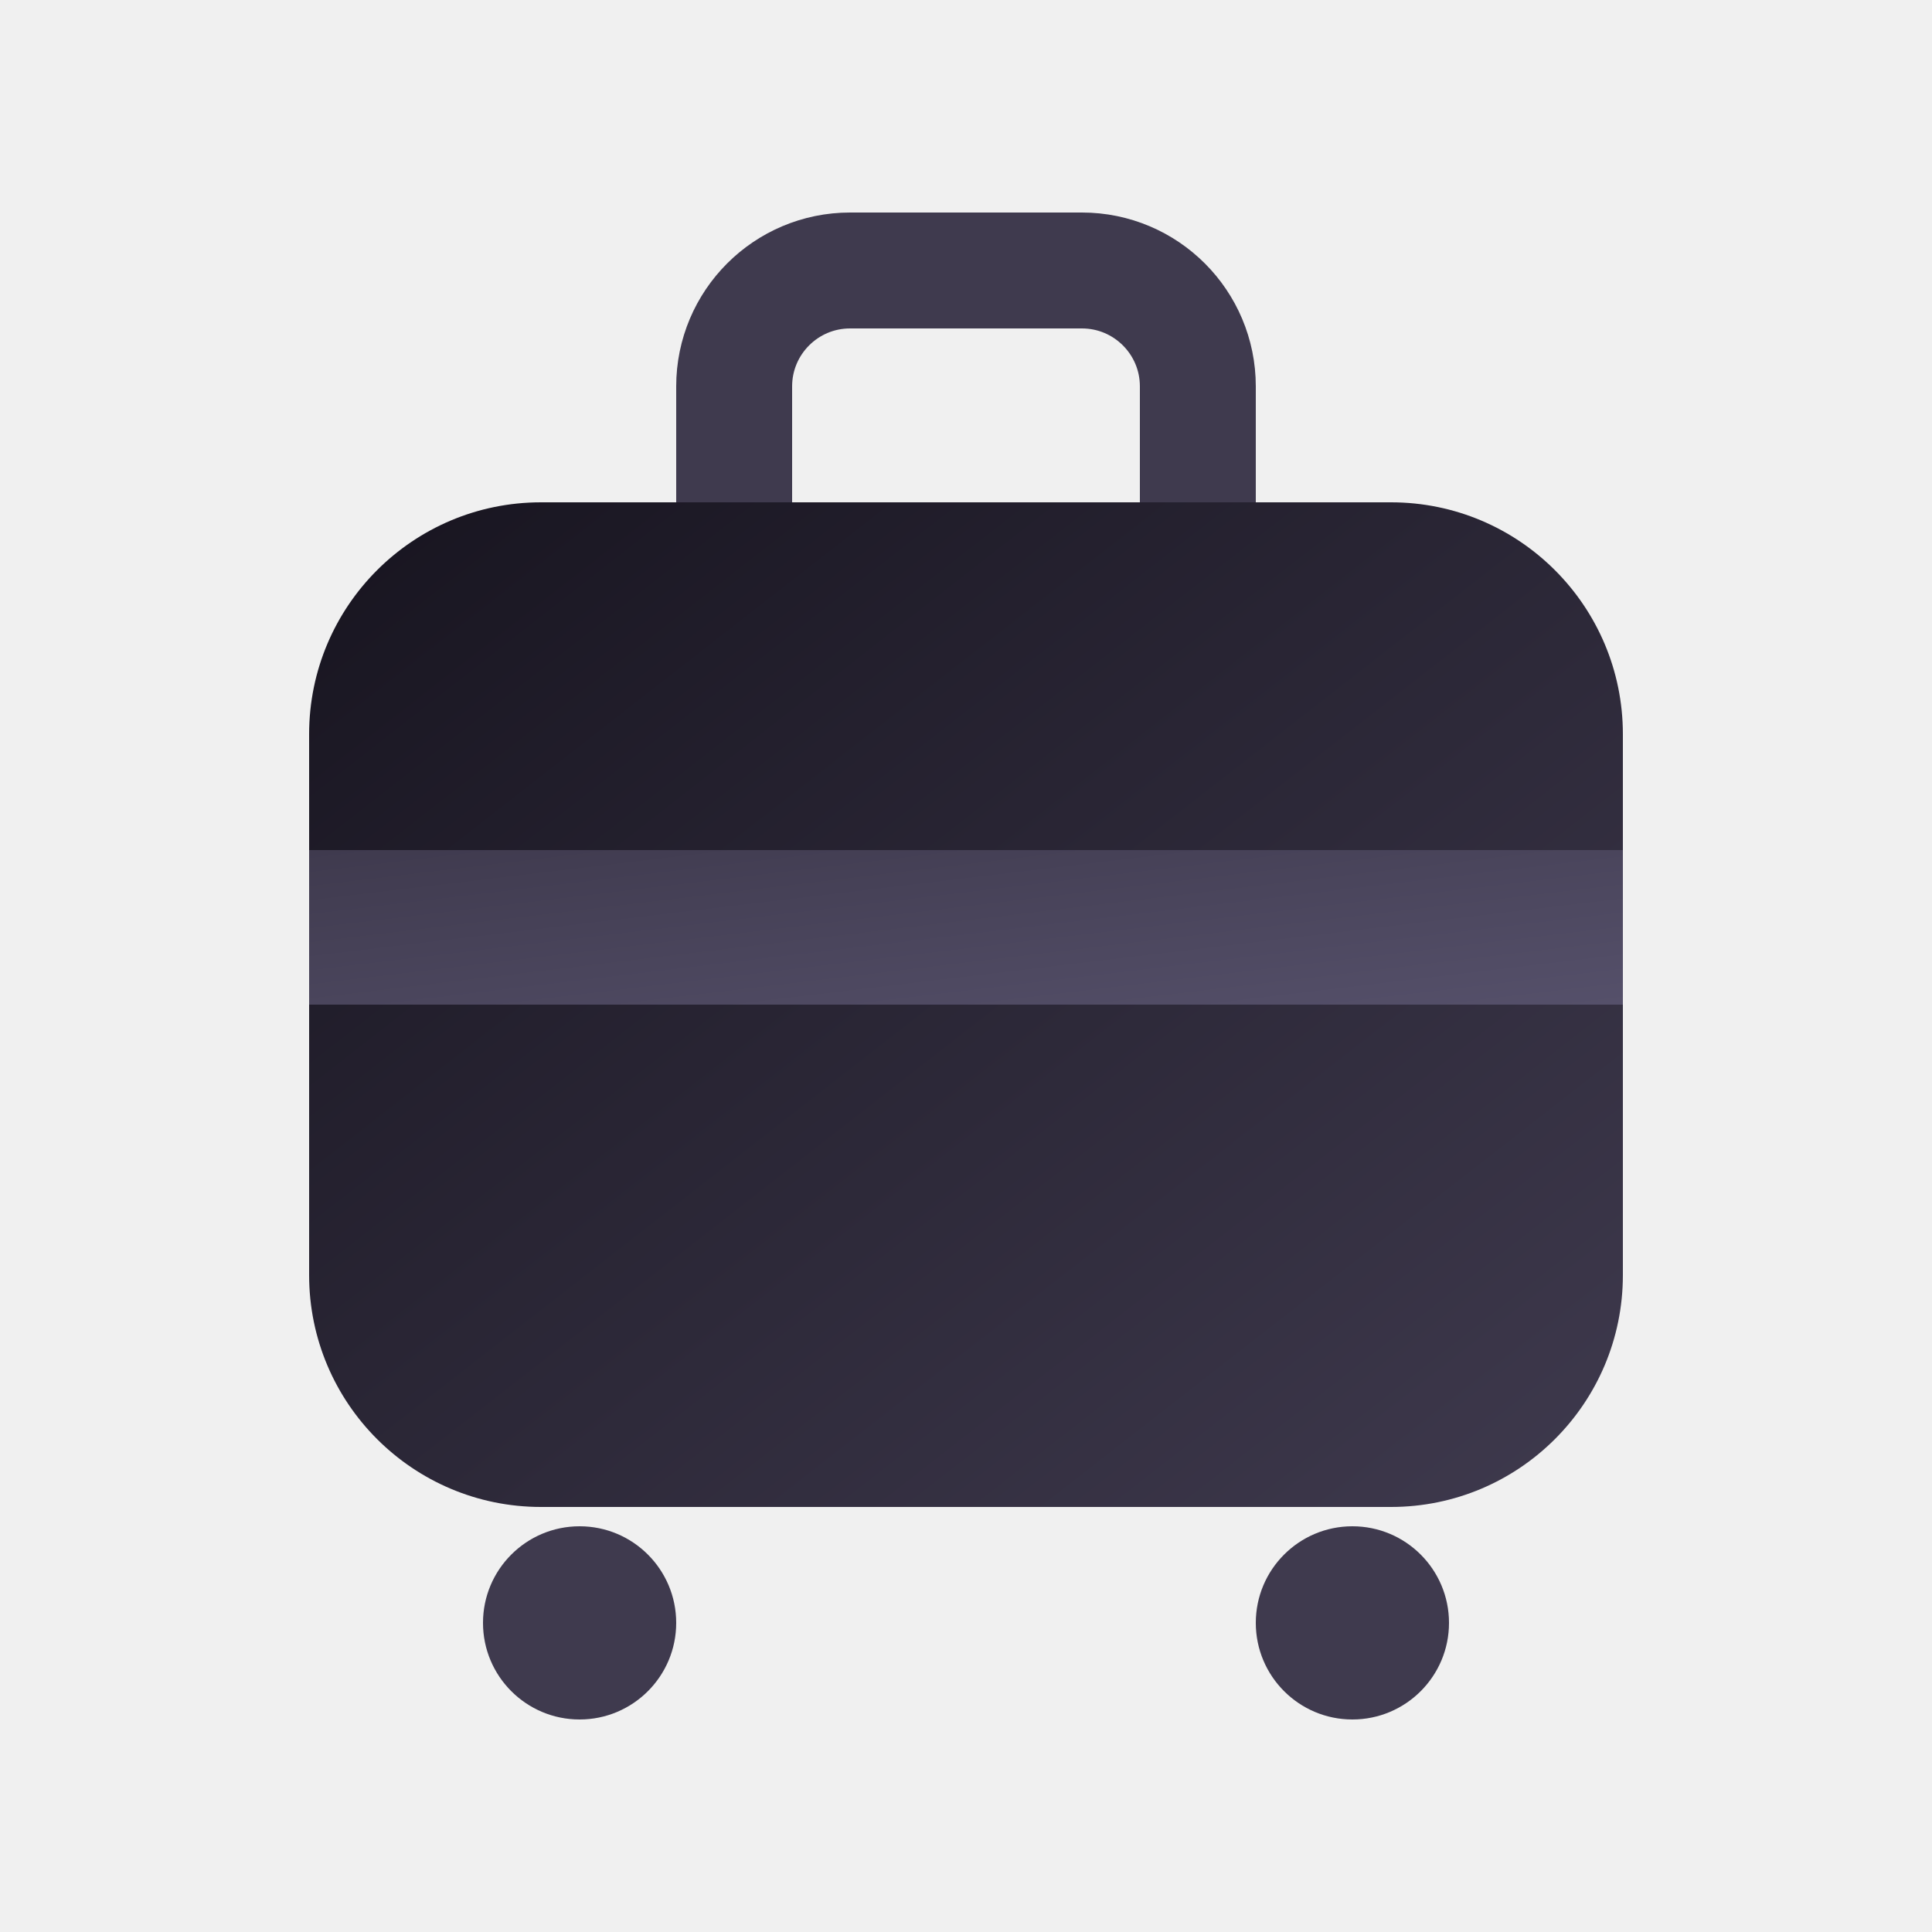
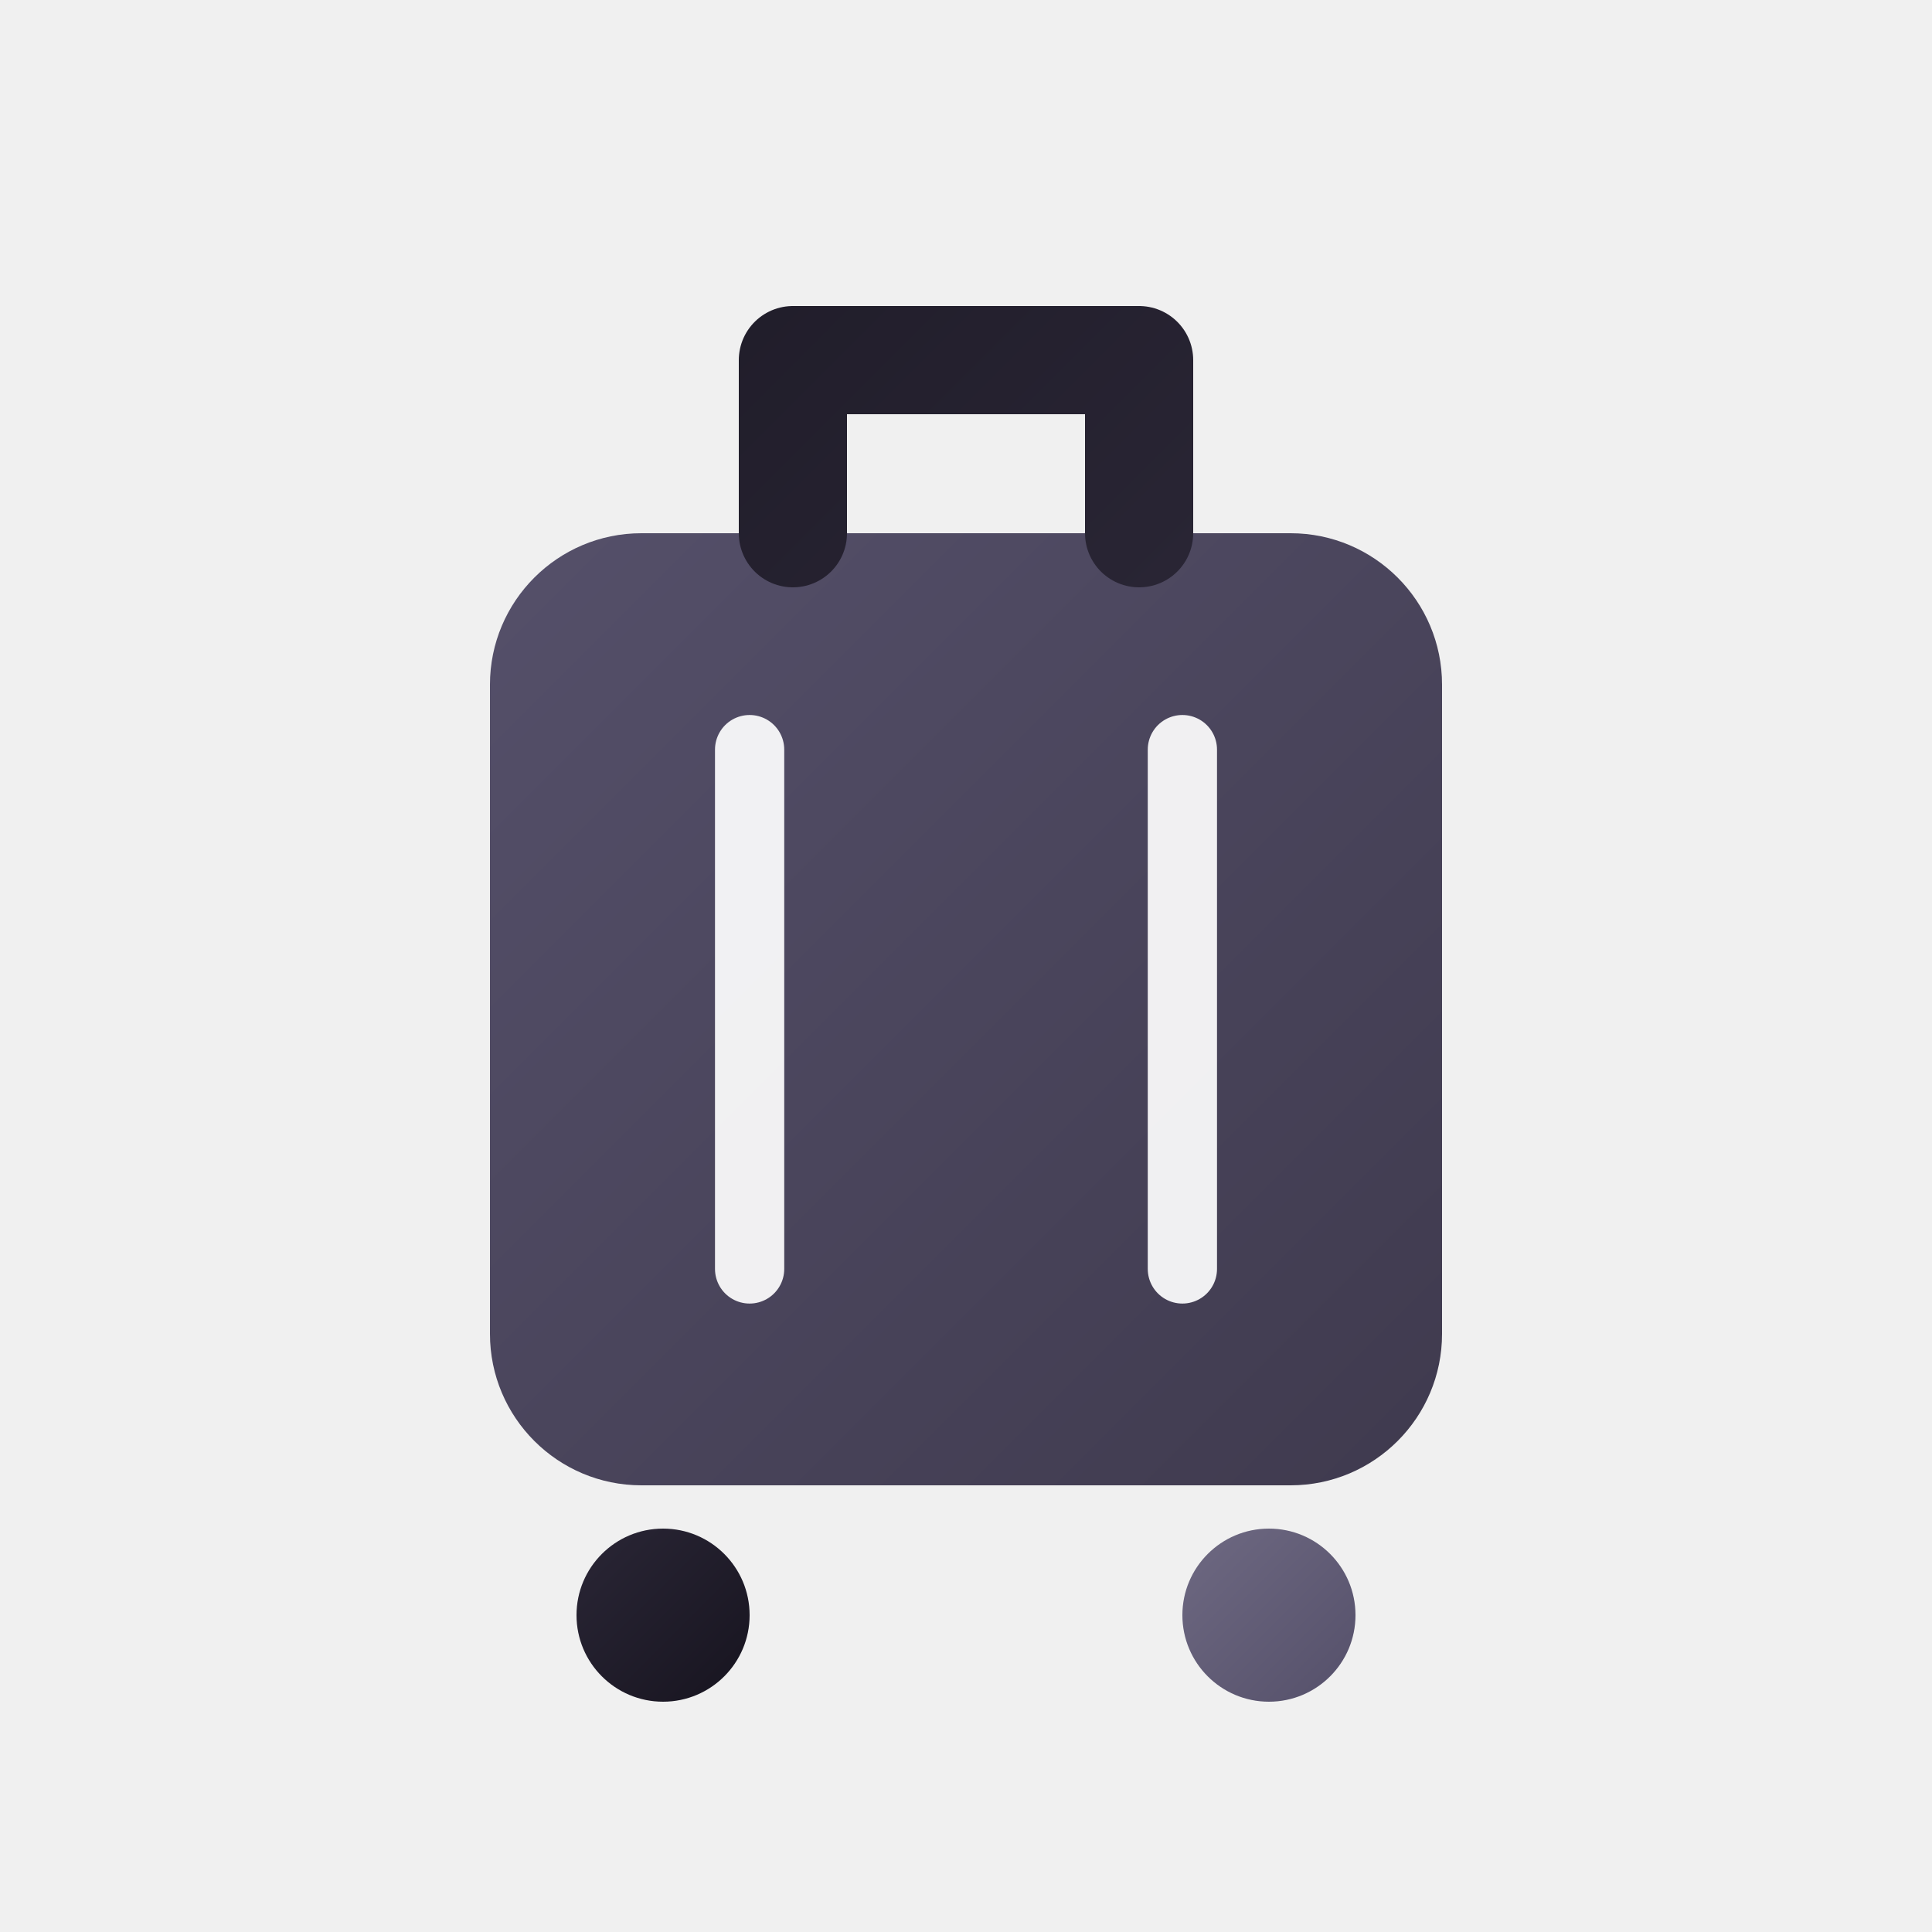
<svg xmlns="http://www.w3.org/2000/svg" viewBox="0 0 100 100">
  <defs>
-     <linearGradient id="a" x1="0" y1="0" x2="1" y2="1">
+     <linearGradient id="g0" x1="0" y1="0" x2="1" y2="1">
+       <stop offset="0" stop-color="#55506A" />
+       <stop offset="1" stop-color="#3F3A4E" />
+     </linearGradient>
+     <linearGradient id="g1" x1="0" y1="0" x2="1" y2="1">
      <stop offset="0" stop-color="#17141F" />
      <stop offset="1" stop-color="#3F3A4E" />
    </linearGradient>
-     <linearGradient id="b" x1="0" y1="0" x2="1" y2="1">
+     <linearGradient id="g2" x1="0" y1="0" x2="1" y2="1">
+       <stop offset="0" stop-color="#2A2636" />
+       <stop offset="1" stop-color="#17141F" />
+     </linearGradient>
+     <linearGradient id="g3" x1="0" y1="0" x2="1" y2="1">
+       <stop offset="0" stop-color="#6E6982" />
+       <stop offset="1" stop-color="#55506A" />
+     </linearGradient>
+     <linearGradient id="g4" x1="0" y1="0" x2="1" y2="1">
+       <stop offset="0" stop-color="#3F3A4E" />
+       <stop offset="1" stop-color="#55506A" />
+     </linearGradient>
+     <linearGradient id="u0" gradientUnits="userSpaceOnUse" x1="10" y1="10" x2="90" y2="90">
+       <stop offset="0" stop-color="#55506A" />
+       <stop offset="1" stop-color="#3F3A4E" />
+     </linearGradient>
+     <linearGradient id="u1" gradientUnits="userSpaceOnUse" x1="10" y1="10" x2="90" y2="90">
+       <stop offset="0" stop-color="#17141F" />
+       <stop offset="1" stop-color="#3F3A4E" />
+     </linearGradient>
+     <linearGradient id="u2" gradientUnits="userSpaceOnUse" x1="10" y1="10" x2="90" y2="90">
+       <stop offset="0" stop-color="#2A2636" />
+       <stop offset="1" stop-color="#17141F" />
+     </linearGradient>
+     <linearGradient id="u3" gradientUnits="userSpaceOnUse" x1="10" y1="10" x2="90" y2="90">
+       <stop offset="0" stop-color="#6E6982" />
+       <stop offset="1" stop-color="#55506A" />
+     </linearGradient>
+     <linearGradient id="u4" gradientUnits="userSpaceOnUse" x1="10" y1="10" x2="90" y2="90">
      <stop offset="0" stop-color="#3F3A4E" />
      <stop offset="1" stop-color="#55506A" />
    </linearGradient>
  </defs>
-   <path d="M38 26v-6a6 6 0 0 1 6-6h12a6 6 0 0 1 6 6v6" stroke="#3F3A4E" stroke-width="6" fill="none" />
-   <rect x="16" y="26" width="68" height="52" rx="12" fill="url(#a)" />
-   <rect x="16" y="44" width="68" height="8" fill="url(#b)" />
-   <circle cx="30" cy="84" r="5" fill="#3F3A4E" />
-   <circle cx="70" cy="84" r="5" fill="#3F3A4E" />
+   <g transform="translate(50 50) scale(1.12) translate(-50 -50)">
+     <rect x="28" y="30" width="44" height="44" rx="7" transform="rotate(0 50.0 52.0)" fill="url(#g0)" />
+     <path d="M42 30v-8h16v8" fill="none" stroke="url(#u1)" stroke-width="5" stroke-linecap="round" stroke-linejoin="round" />
+     <path d="M40 40v24M60 40v24" fill="none" stroke="#fff" stroke-opacity=".92" stroke-width="3.2" stroke-linecap="round" stroke-linejoin="round" />
+     <circle cx="36" cy="80" r="4" fill="url(#g2)" />
+     <circle cx="64" cy="80" r="4" fill="url(#g3)" />
+   </g>
</svg>
